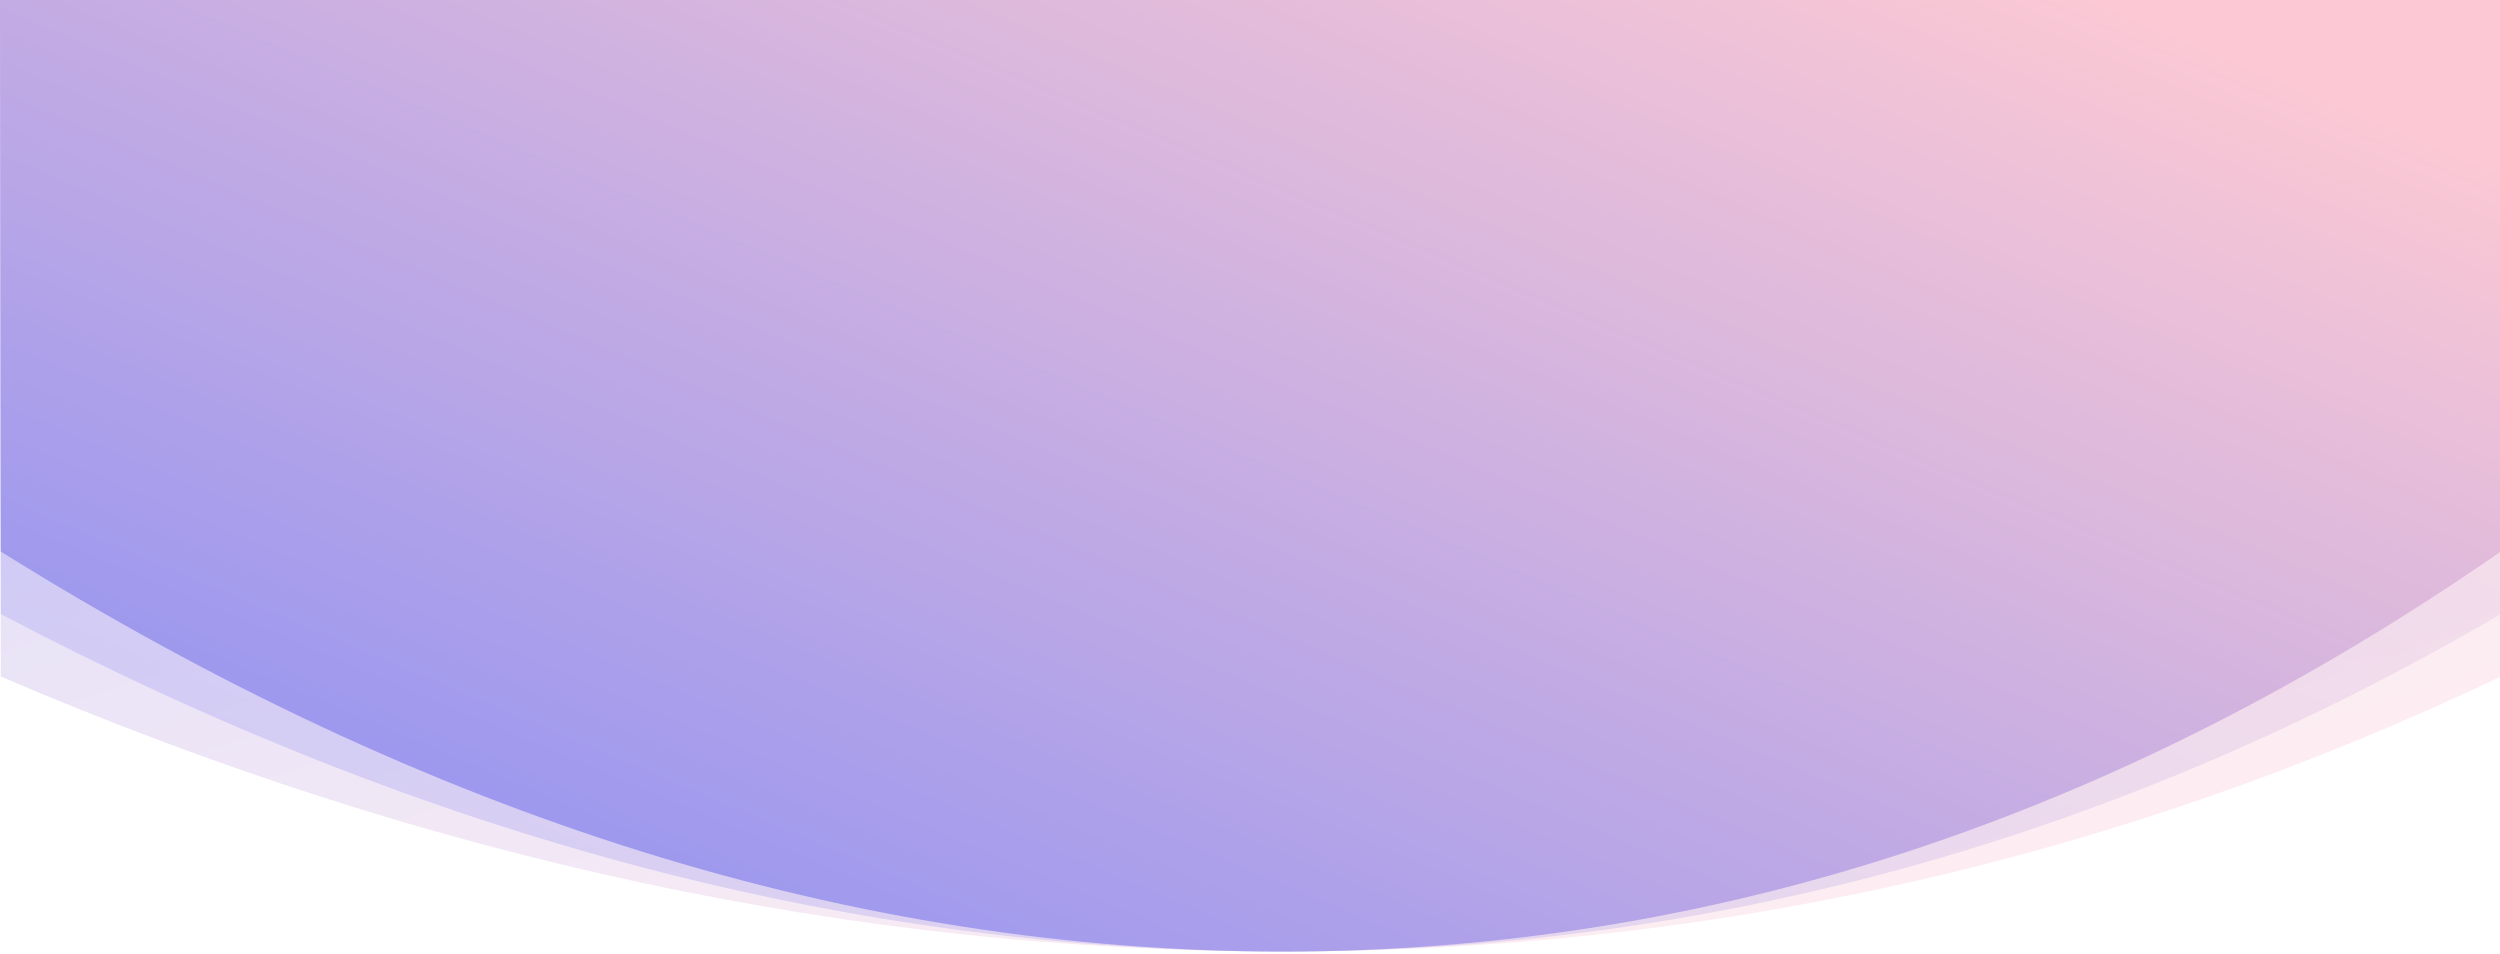
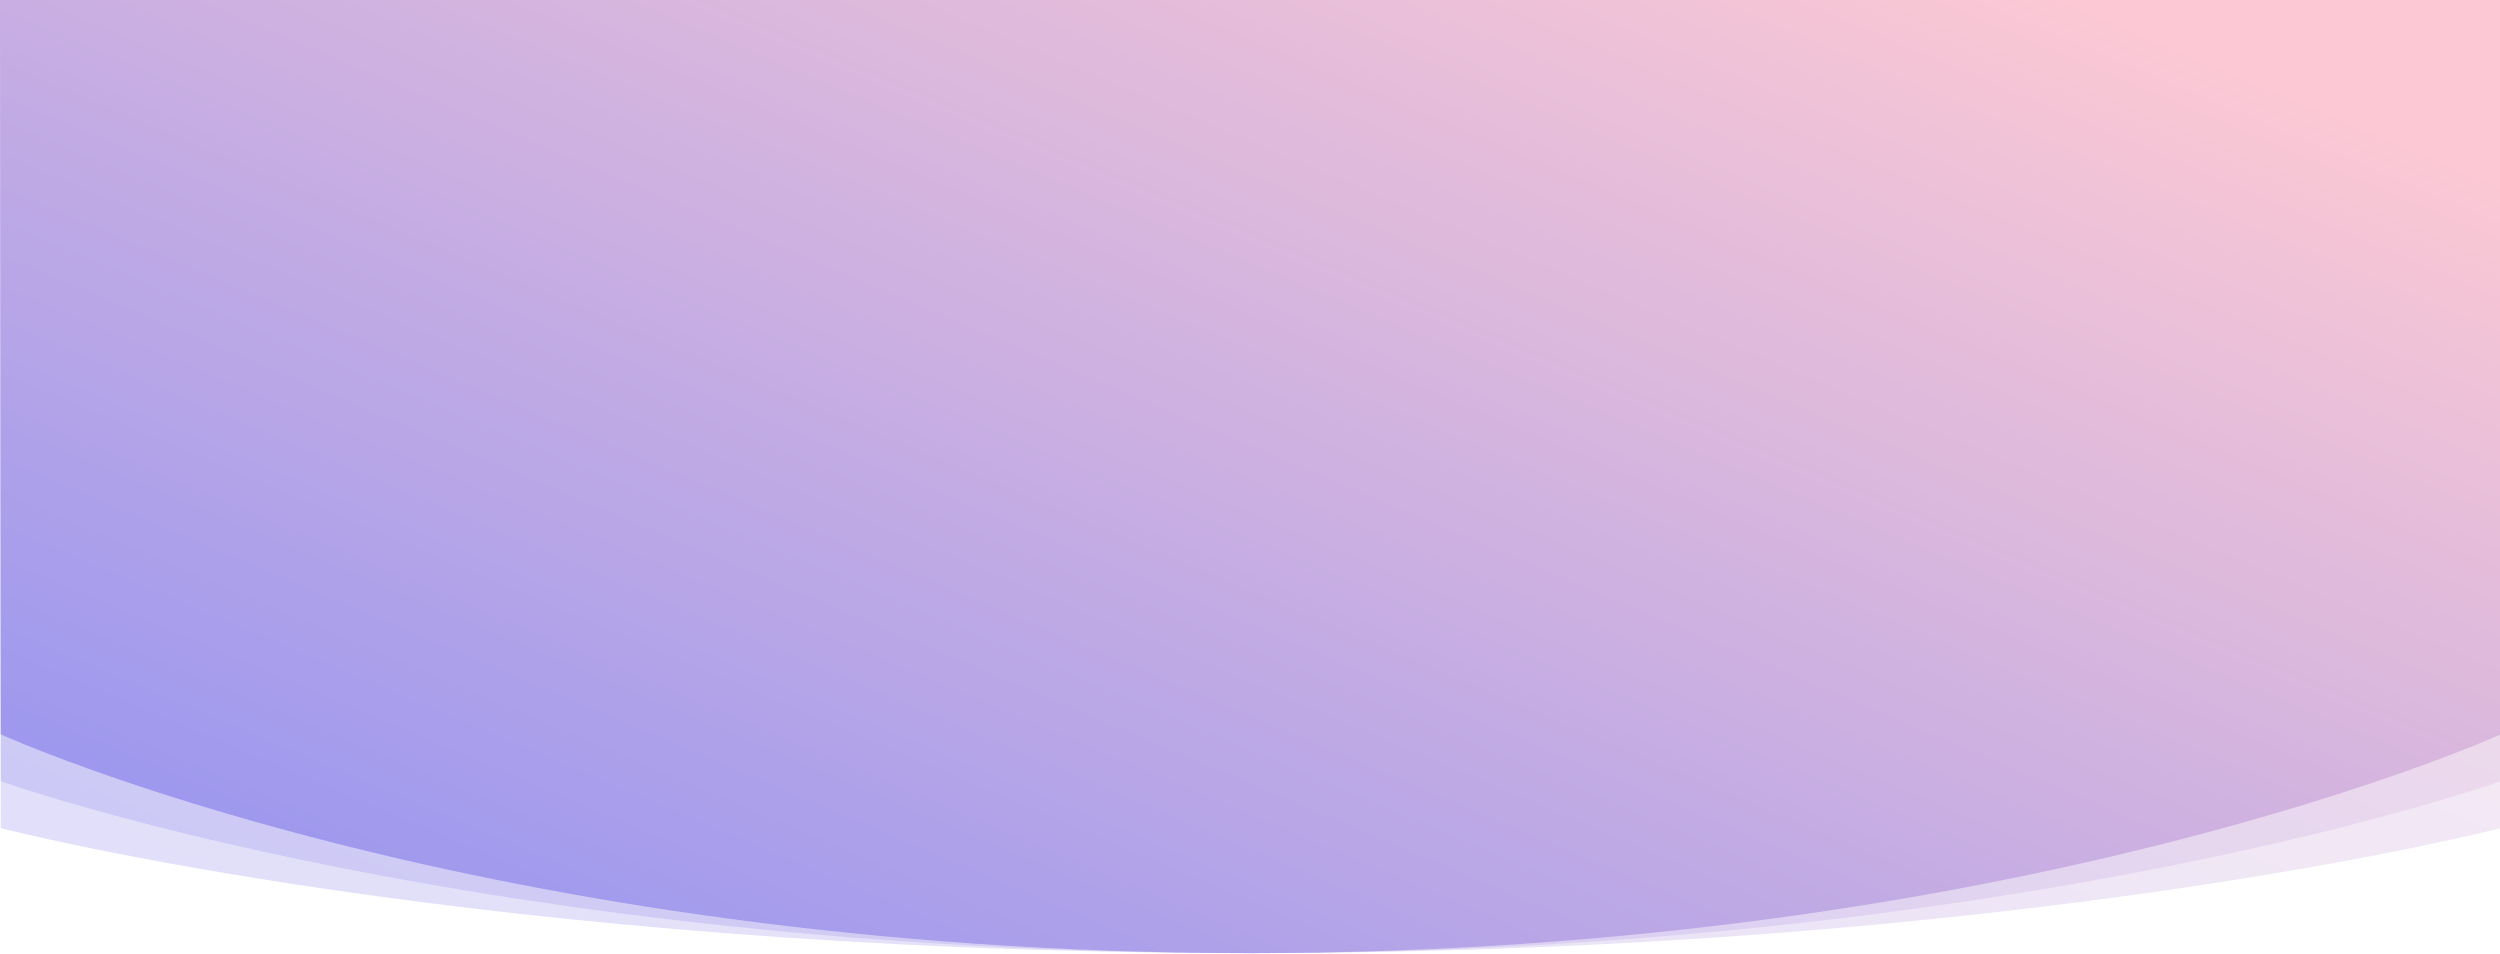
<svg xmlns="http://www.w3.org/2000/svg" version="1.1" id="Layer_1" x="0px" y="0px" viewBox="0 0 1600 610" style="enable-background:new 0 0 1600 610;" xml:space="preserve">
  <style type="text/css">
- 	.st0{opacity:0.315;fill:url(#BG_1_);enable-background:new    ;}
- 	.st1{opacity:0.315;fill:url(#BG-Copy-2_1_);enable-background:new    ;}
- 	.st2{fill:url(#BG-Copy_1_);}
+ 	.st0{opacity:0.315;fill:url(#BG-Copy_3_);enable-background:new    ;}
+ 	.st1{opacity:0.315;fill:url(#BG-Copy_4_);enable-background:new    ;}
+ 	.st2{fill:url(#BG-Copy_5_);}
</style>
-   <g id="Home-banner">
-     <linearGradient id="BG_1_" gradientUnits="userSpaceOnUse" x1="502.603" y1="811.017" x2="501.864" y2="811.848" gradientTransform="matrix(1600.453 0 0 -609 -802925.5 494411)">
-       <stop offset="0" style="stop-color:#FBC8D4" />
-       <stop offset="1" style="stop-color:#9795F0" />
-     </linearGradient>
-     <path id="BG" class="st0" d="M0,0h1600l0.5,433C1354.3,550.3,1094.5,609,821,609S274,550.3,0.5,433L0,0z" />
-     <linearGradient id="BG-Copy-2_1_" gradientUnits="userSpaceOnUse" x1="502.552" y1="811.814" x2="501.721" y2="811.075" gradientTransform="matrix(1600.453 0 0 -609 -802925.5 494411)">
-       <stop offset="0" style="stop-color:#FBC8D4" />
-       <stop offset="1" style="stop-color:#9795F0" />
-     </linearGradient>
-     <path id="BG-Copy-2" class="st1" d="M0,0h1600l0.5,393C1354.3,537,1094.5,609,821,609S274,537,0.5,393L0,0z" />
-     <linearGradient id="BG-Copy_1_" gradientUnits="userSpaceOnUse" x1="502.547" y1="811.82" x2="501.716" y2="811.08" gradientTransform="matrix(1600.453 0 0 -609 -802925.5 494411)">
-       <stop offset="0" style="stop-color:#FBC8D4" />
-       <stop offset="1" style="stop-color:#9795F0" />
-     </linearGradient>
-     <path id="BG-Copy" class="st2" d="M0,0h1600l0.5,353C1354.3,523.7,1094.5,609,821,609S274,523.7,0.5,353L0,0z" />
-   </g>
+   <linearGradient id="BG-Copy_3_" gradientUnits="userSpaceOnUse" x1="602.518" y1="810.298" x2="601.569" y2="809.454" gradientTransform="matrix(1600.453 0 0 -609 -962870.875 493523)">
+     <stop offset="0" style="stop-color:#FBC8D4" />
+     <stop offset="1" style="stop-color:#9795F0" />
+   </linearGradient>
+   <path id="BG-Copy_2_" class="st0" d="M0,0h1600l0.5,530c0,0-308.5,80-800.5,80C308.2,610,0.5,530,0.5,530L0,0z" />
+   <linearGradient id="BG-Copy_4_" gradientUnits="userSpaceOnUse" x1="602.508" y1="810.314" x2="601.583" y2="809.49" gradientTransform="matrix(1600.453 0 0 -609 -962870.875 493523)">
+     <stop offset="0" style="stop-color:#FBC8D4" />
+     <stop offset="1" style="stop-color:#9795F0" />
+   </linearGradient>
+   <path id="BG-Copy_1_" class="st1" d="M0,0h1600l0.5,500c0,0-308.5,110-800.5,110C308.2,610,0.5,500,0.5,500L0,0z" />
+   <linearGradient id="BG-Copy_5_" gradientUnits="userSpaceOnUse" x1="602.5" y1="810.329" x2="601.598" y2="809.526" gradientTransform="matrix(1600.453 0 0 -609 -962870.875 493523)">
+     <stop offset="0" style="stop-color:#FBC8D4" />
+     <stop offset="1" style="stop-color:#9795F0" />
+   </linearGradient>
+   <path id="BG-Copy" class="st2" d="M0,0h1600l0.5,470c0,0-308.5,140-800.5,140C308.2,610,0.5,470,0.5,470L0,0z" />
</svg>
